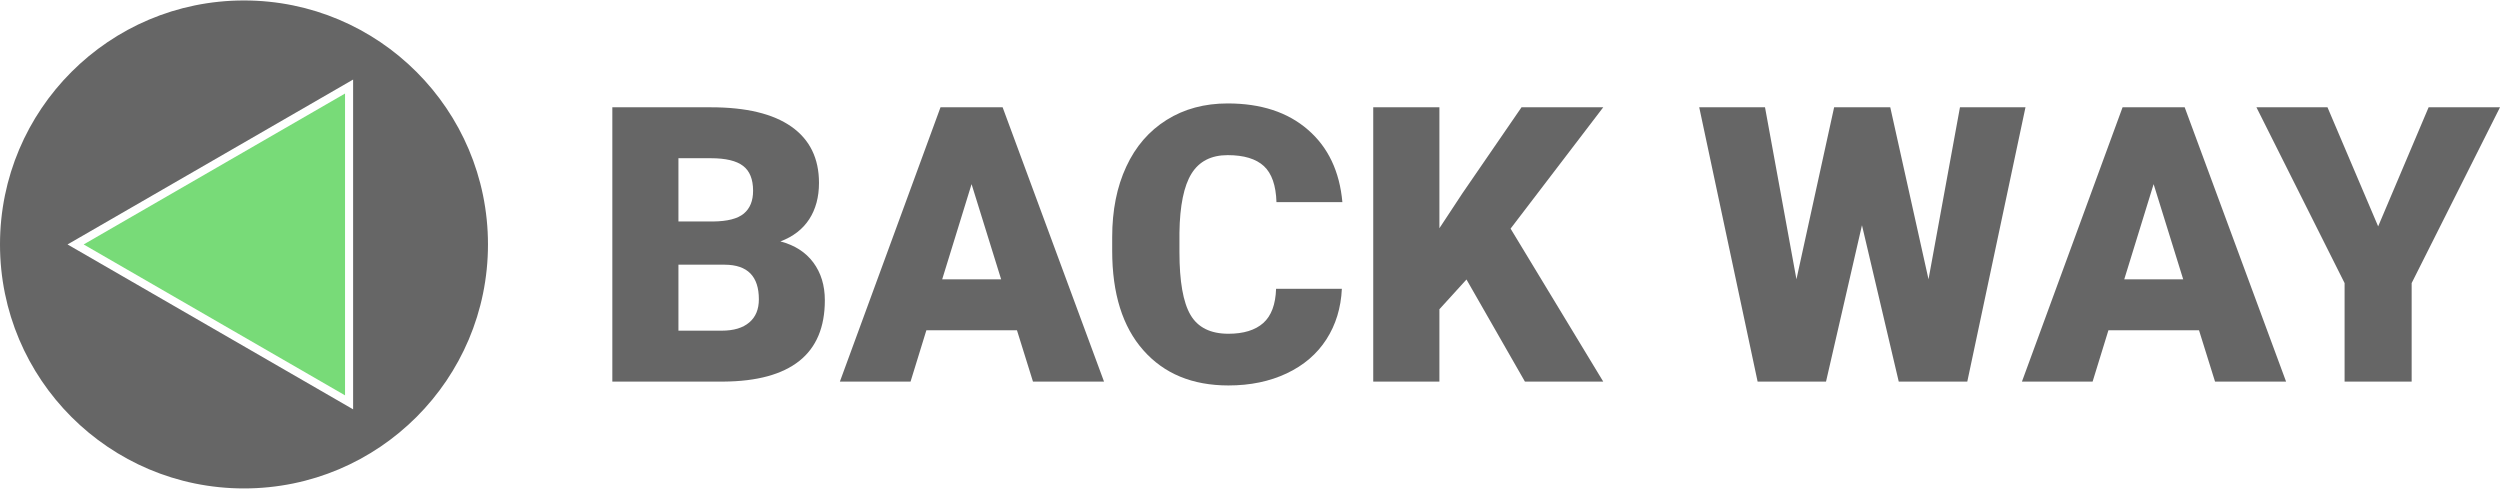
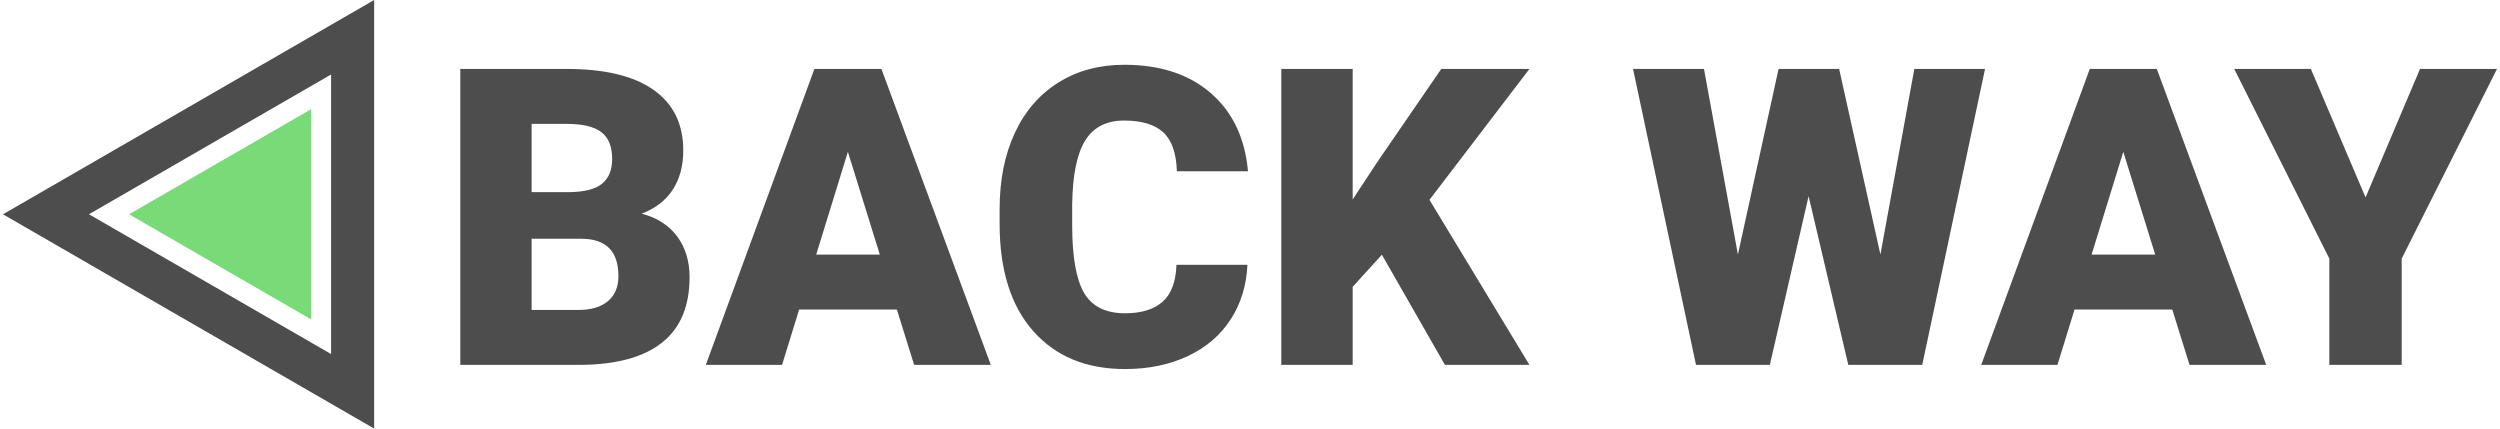
- <svg xmlns="http://www.w3.org/2000/svg" xml:space="preserve" width="675px" height="132px" version="1.1" style="shape-rendering:geometricPrecision; text-rendering:geometricPrecision; image-rendering:optimizeQuality; fill-rule:evenodd; clip-rule:evenodd" viewBox="0 0 267.698 52.252">
+ <svg xmlns="http://www.w3.org/2000/svg" xml:space="preserve" width="350px" height="60px" version="1.1" style="shape-rendering:geometricPrecision; text-rendering:geometricPrecision; image-rendering:optimizeQuality; fill-rule:evenodd; clip-rule:evenodd" viewBox="0 0 167.232 28.737">
  <defs>
    <style type="text/css">
   
-     .fil1 {fill:#666666}
-     .fil2 {fill:#78DB78}
-     .fil0 {fill:#666666;fill-rule:nonzero}
+     .fil0 {fill:#4D4D4D}
+     .fil1 {fill:#78DB78}
   
  </style>
  </defs>
  <g id="Слой_x0020_1">
-     <path class="fil0" d="M65.568 40.812l0 -29.372 10.548 0c3.78,0 6.658,0.689 8.627,2.073 1.969,1.384 2.954,3.394 2.954,6.024 0,1.515 -0.351,2.816 -1.047,3.89 -0.702,1.074 -1.728,1.866 -3.084,2.375 1.528,0.4 2.706,1.157 3.525,2.259 0.819,1.108 1.232,2.451 1.232,4.041 0,2.885 -0.909,5.047 -2.733,6.499 -1.825,1.446 -4.524,2.183 -8.097,2.211l-11.925 0zm7.078 -12.517l0 7.064 4.641 0c1.28,0 2.258,-0.296 2.946,-0.882 0.689,-0.585 1.026,-1.411 1.026,-2.478 0,-2.458 -1.212,-3.691 -3.649,-3.704l-4.964 0zm0 -4.627l3.697 0c1.543,-0.014 2.644,-0.296 3.305,-0.847 0.661,-0.551 0.992,-1.363 0.992,-2.437 0,-1.24 -0.358,-2.128 -1.075,-2.672 -0.709,-0.544 -1.858,-0.819 -3.449,-0.819l-3.47 0 0 6.775z" />
-     <path id="1" class="fil0" d="M108.896 35.317l-9.701 0 -1.694 5.495 -7.567 0 10.775 -29.372 6.651 0 10.858 29.372 -7.608 0 -1.714 -5.495zm-8.008 -5.453l6.314 0 -3.167 -10.196 -3.147 10.196z" />
-     <path id="2" class="fil0" d="M143.685 30.877c-0.096,2.044 -0.647,3.848 -1.659,5.418 -1.005,1.563 -2.423,2.775 -4.241,3.635 -1.824,0.861 -3.904,1.295 -6.245,1.295 -3.862,0 -6.898,-1.26 -9.115,-3.773 -2.224,-2.513 -3.333,-6.066 -3.333,-10.651l0 -1.453c0,-2.878 0.503,-5.398 1.508,-7.553 0.998,-2.162 2.444,-3.828 4.324,-5.005 1.88,-1.178 4.062,-1.763 6.534,-1.763 3.566,0 6.43,0.936 8.592,2.816 2.169,1.873 3.394,4.462 3.691,7.753l-7.058 0c-0.055,-1.791 -0.502,-3.078 -1.349,-3.863 -0.847,-0.778 -2.141,-1.17 -3.876,-1.17 -1.763,0 -3.05,0.661 -3.87,1.976 -0.819,1.322 -1.253,3.428 -1.294,6.327l0 2.079c0,3.133 0.392,5.377 1.184,6.727 0.785,1.342 2.141,2.017 4.062,2.017 1.625,0 2.871,-0.385 3.732,-1.15 0.861,-0.771 1.315,-1.989 1.37,-3.662l7.043 0z" />
-     <polygon id="3" class="fil0" points="157.029,29.878 154.13,33.066 154.13,40.812 147.045,40.812 147.045,11.44 154.13,11.44 154.13,24.391 156.588,20.659 162.922,11.44 171.673,11.44 161.752,24.432 171.673,40.812 163.287,40.812 " />
-     <polygon id="4" class="fil0" points="206.504,29.857 209.871,11.44 216.887,11.44 210.656,40.812 203.316,40.812 199.378,24.067 195.529,40.812 188.204,40.812 181.952,11.44 188.996,11.44 192.362,29.857 196.397,11.44 202.408,11.44 " />
-     <path id="5" class="fil0" d="M235.469 35.317l-9.701 0 -1.693 5.495 -7.567 0 10.775 -29.372 6.651 0 10.857 29.372 -7.607 0 -1.715 -5.495zm-8.007 -5.453l6.314 0 -3.168 -10.196 -3.146 10.196z" />
-     <polygon id="6" class="fil0" points="254.651,24.191 260.055,11.44 267.698,11.44 258.238,30.264 258.238,40.812 251.057,40.812 251.057,30.264 241.617,11.44 249.225,11.44 " />
-     <path class="fil1" d="M26.126 0c14.429,0 26.126,11.697 26.126,26.126 0,14.429 -11.697,26.126 -26.126,26.126 -14.429,0 -26.126,-11.697 -26.126,-26.126 0,-14.429 11.697,-26.126 26.126,-26.126zm-17.601 25.379l29.286 -16.909 0 35.312 -30.58 -17.656 1.294 -0.747z" />
-     <polygon class="fil2" points="36.946,9.967 8.958,26.126 36.946,42.285 " />
+     <path class="fil0" d="M20.66 2.44l-16.433 9.489 0 -0.001 -4.227 2.441 4.227 2.44 20.66 11.928 0 -4.27 0 -21.625 0 -2.842 -4.227 2.44zm10.004 22.027l0 -19.845 7.127 0c2.554,0 4.498,0.466 5.828,1.401 1.331,0.935 1.996,2.293 1.996,4.07 0,1.023 -0.237,1.903 -0.707,2.628 -0.475,0.726 -1.168,1.261 -2.084,1.605 1.033,0.27 1.828,0.782 2.382,1.526 0.553,0.749 0.832,1.656 0.832,2.731 0,1.949 -0.614,3.409 -1.846,4.391 -1.233,0.977 -3.057,1.474 -5.471,1.493l-8.057 0zm4.782 -8.457l0 4.773 3.135 0c0.866,0 1.526,-0.2 1.991,-0.596 0.466,-0.395 0.694,-0.953 0.694,-1.674 0,-1.661 -0.819,-2.494 -2.466,-2.503l-3.354 0zm0 -3.126l2.498 0c1.042,-0.009 1.786,-0.2 2.233,-0.572 0.447,-0.372 0.67,-0.921 0.67,-1.647 0,-0.837 -0.242,-1.437 -0.726,-1.805 -0.479,-0.367 -1.256,-0.553 -2.33,-0.553l-2.345 0 0 4.577zm24.492 7.871l-6.554 0 -1.145 3.712 -5.112 0 7.28 -19.845 4.494 0 7.336 19.845 -5.141 0 -1.158 -3.712zm-5.41 -3.684l4.266 0 -2.14 -6.89 -2.126 6.89zm28.916 0.684c-0.065,1.381 -0.438,2.6 -1.121,3.66 -0.679,1.056 -1.638,1.875 -2.866,2.457 -1.233,0.581 -2.637,0.874 -4.219,0.874 -2.61,0 -4.661,-0.851 -6.159,-2.549 -1.503,-1.698 -2.252,-4.098 -2.252,-7.196l0 -0.982c0,-1.944 0.34,-3.647 1.019,-5.103 0.675,-1.461 1.652,-2.586 2.922,-3.382 1.269,-0.795 2.744,-1.191 4.414,-1.191 2.41,0 4.345,0.633 5.806,1.903 1.465,1.265 2.293,3.014 2.493,5.238l-4.768 0c-0.037,-1.21 -0.34,-2.079 -0.912,-2.61 -0.572,-0.525 -1.447,-0.791 -2.619,-0.791 -1.191,0 -2.061,0.447 -2.614,1.335 -0.554,0.894 -0.847,2.317 -0.875,4.275l0 1.405c0,2.117 0.265,3.633 0.8,4.545 0.531,0.907 1.447,1.363 2.745,1.363 1.098,0 1.94,-0.26 2.521,-0.777 0.582,-0.521 0.889,-1.344 0.926,-2.474l4.759 0zm9.015 -0.675l-1.958 2.154 0 5.233 -4.787 0 0 -19.845 4.787 0 0 8.75 1.66 -2.521 4.28 -6.229 5.912 0 -6.703 8.778 6.703 11.067 -5.666 0 -4.228 -7.387zm33.428 -0.014l2.275 -12.444 4.74 0 -4.21 19.845 -4.959 0 -2.661 -11.313 -2.6 11.313 -4.95 0 -4.223 -19.845 4.758 0 2.275 12.444 2.726 -12.444 4.061 0 2.768 12.444zm19.57 3.689l-6.554 0 -1.145 3.712 -5.112 0 7.28 -19.845 4.494 0 7.336 19.845 -5.141 0 -1.158 -3.712zm-5.41 -3.684l4.266 0 -2.14 -6.89 -2.126 6.89zm18.37 -3.833l3.652 -8.616 5.163 0 -6.391 12.718 0 7.127 -4.852 0 0 -7.127 -6.378 -12.718 5.14 0 3.666 8.616zm-136.417 8.176l0 -16.419 -16.234 9.372 16.234 9.372 0 -2.325z" />
+     <polygon class="fil1" points="20.66,7.321 20.66,21.417 8.453,14.369 " />
  </g>
</svg>
